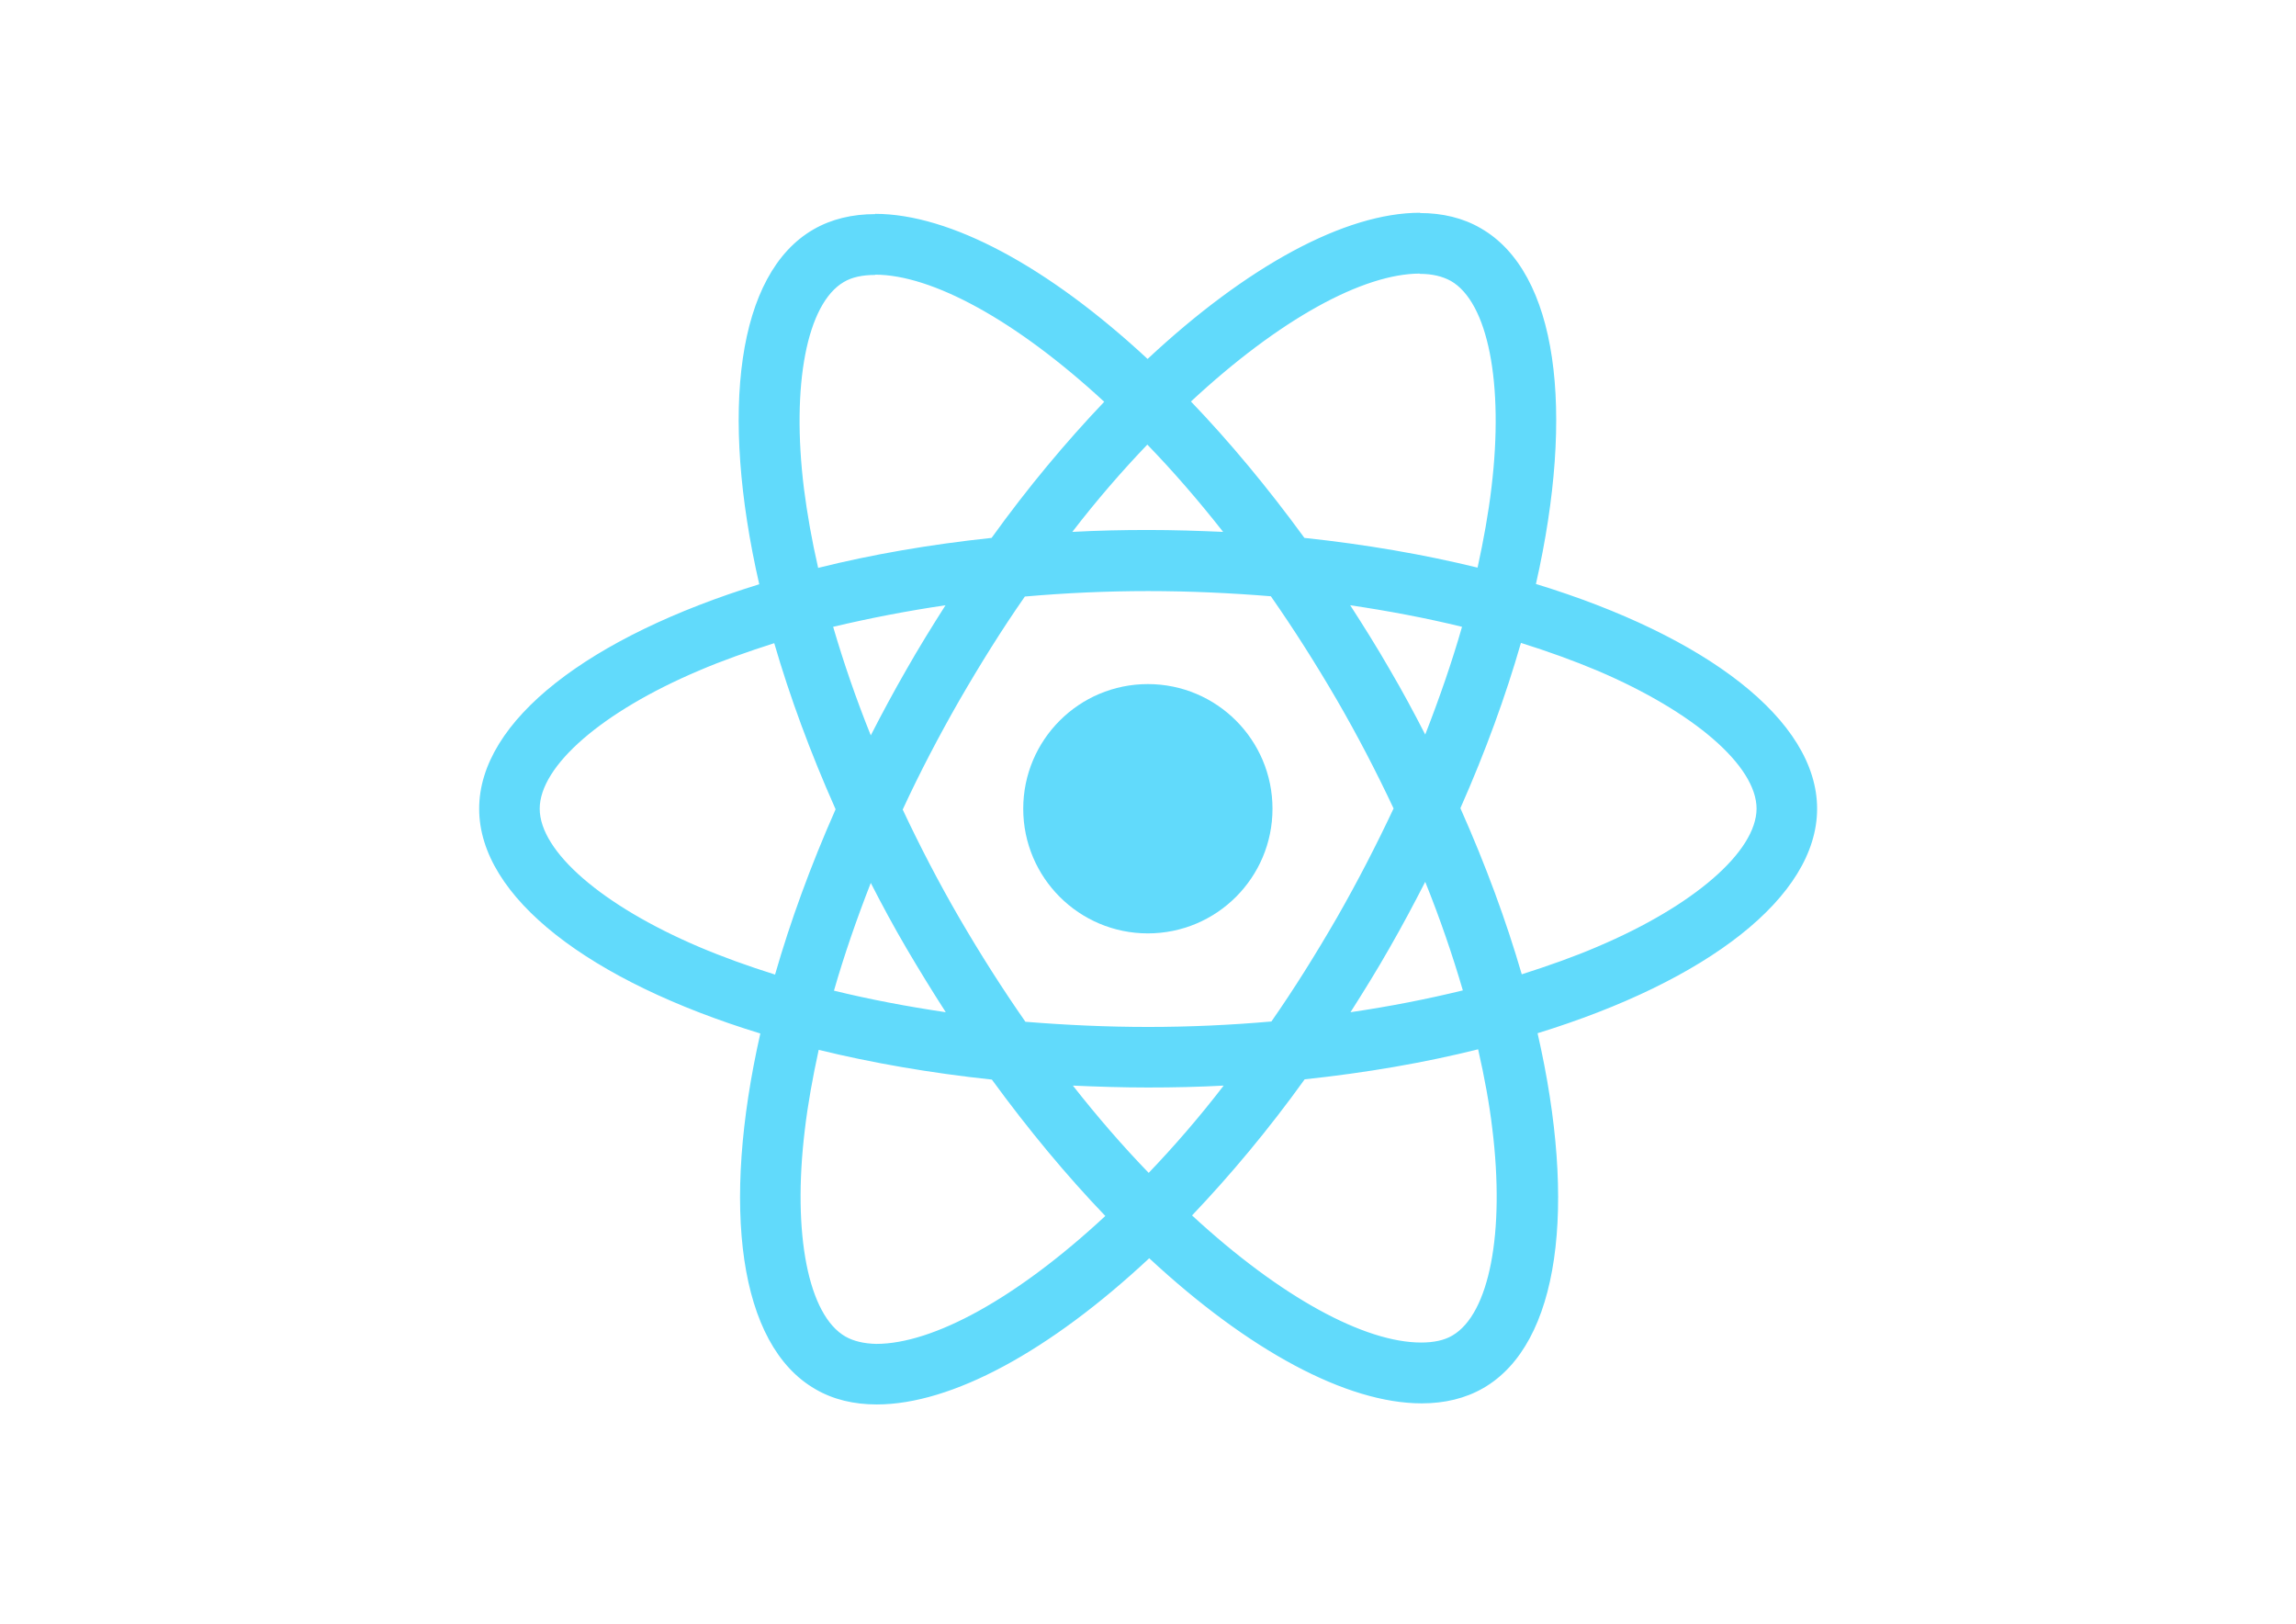
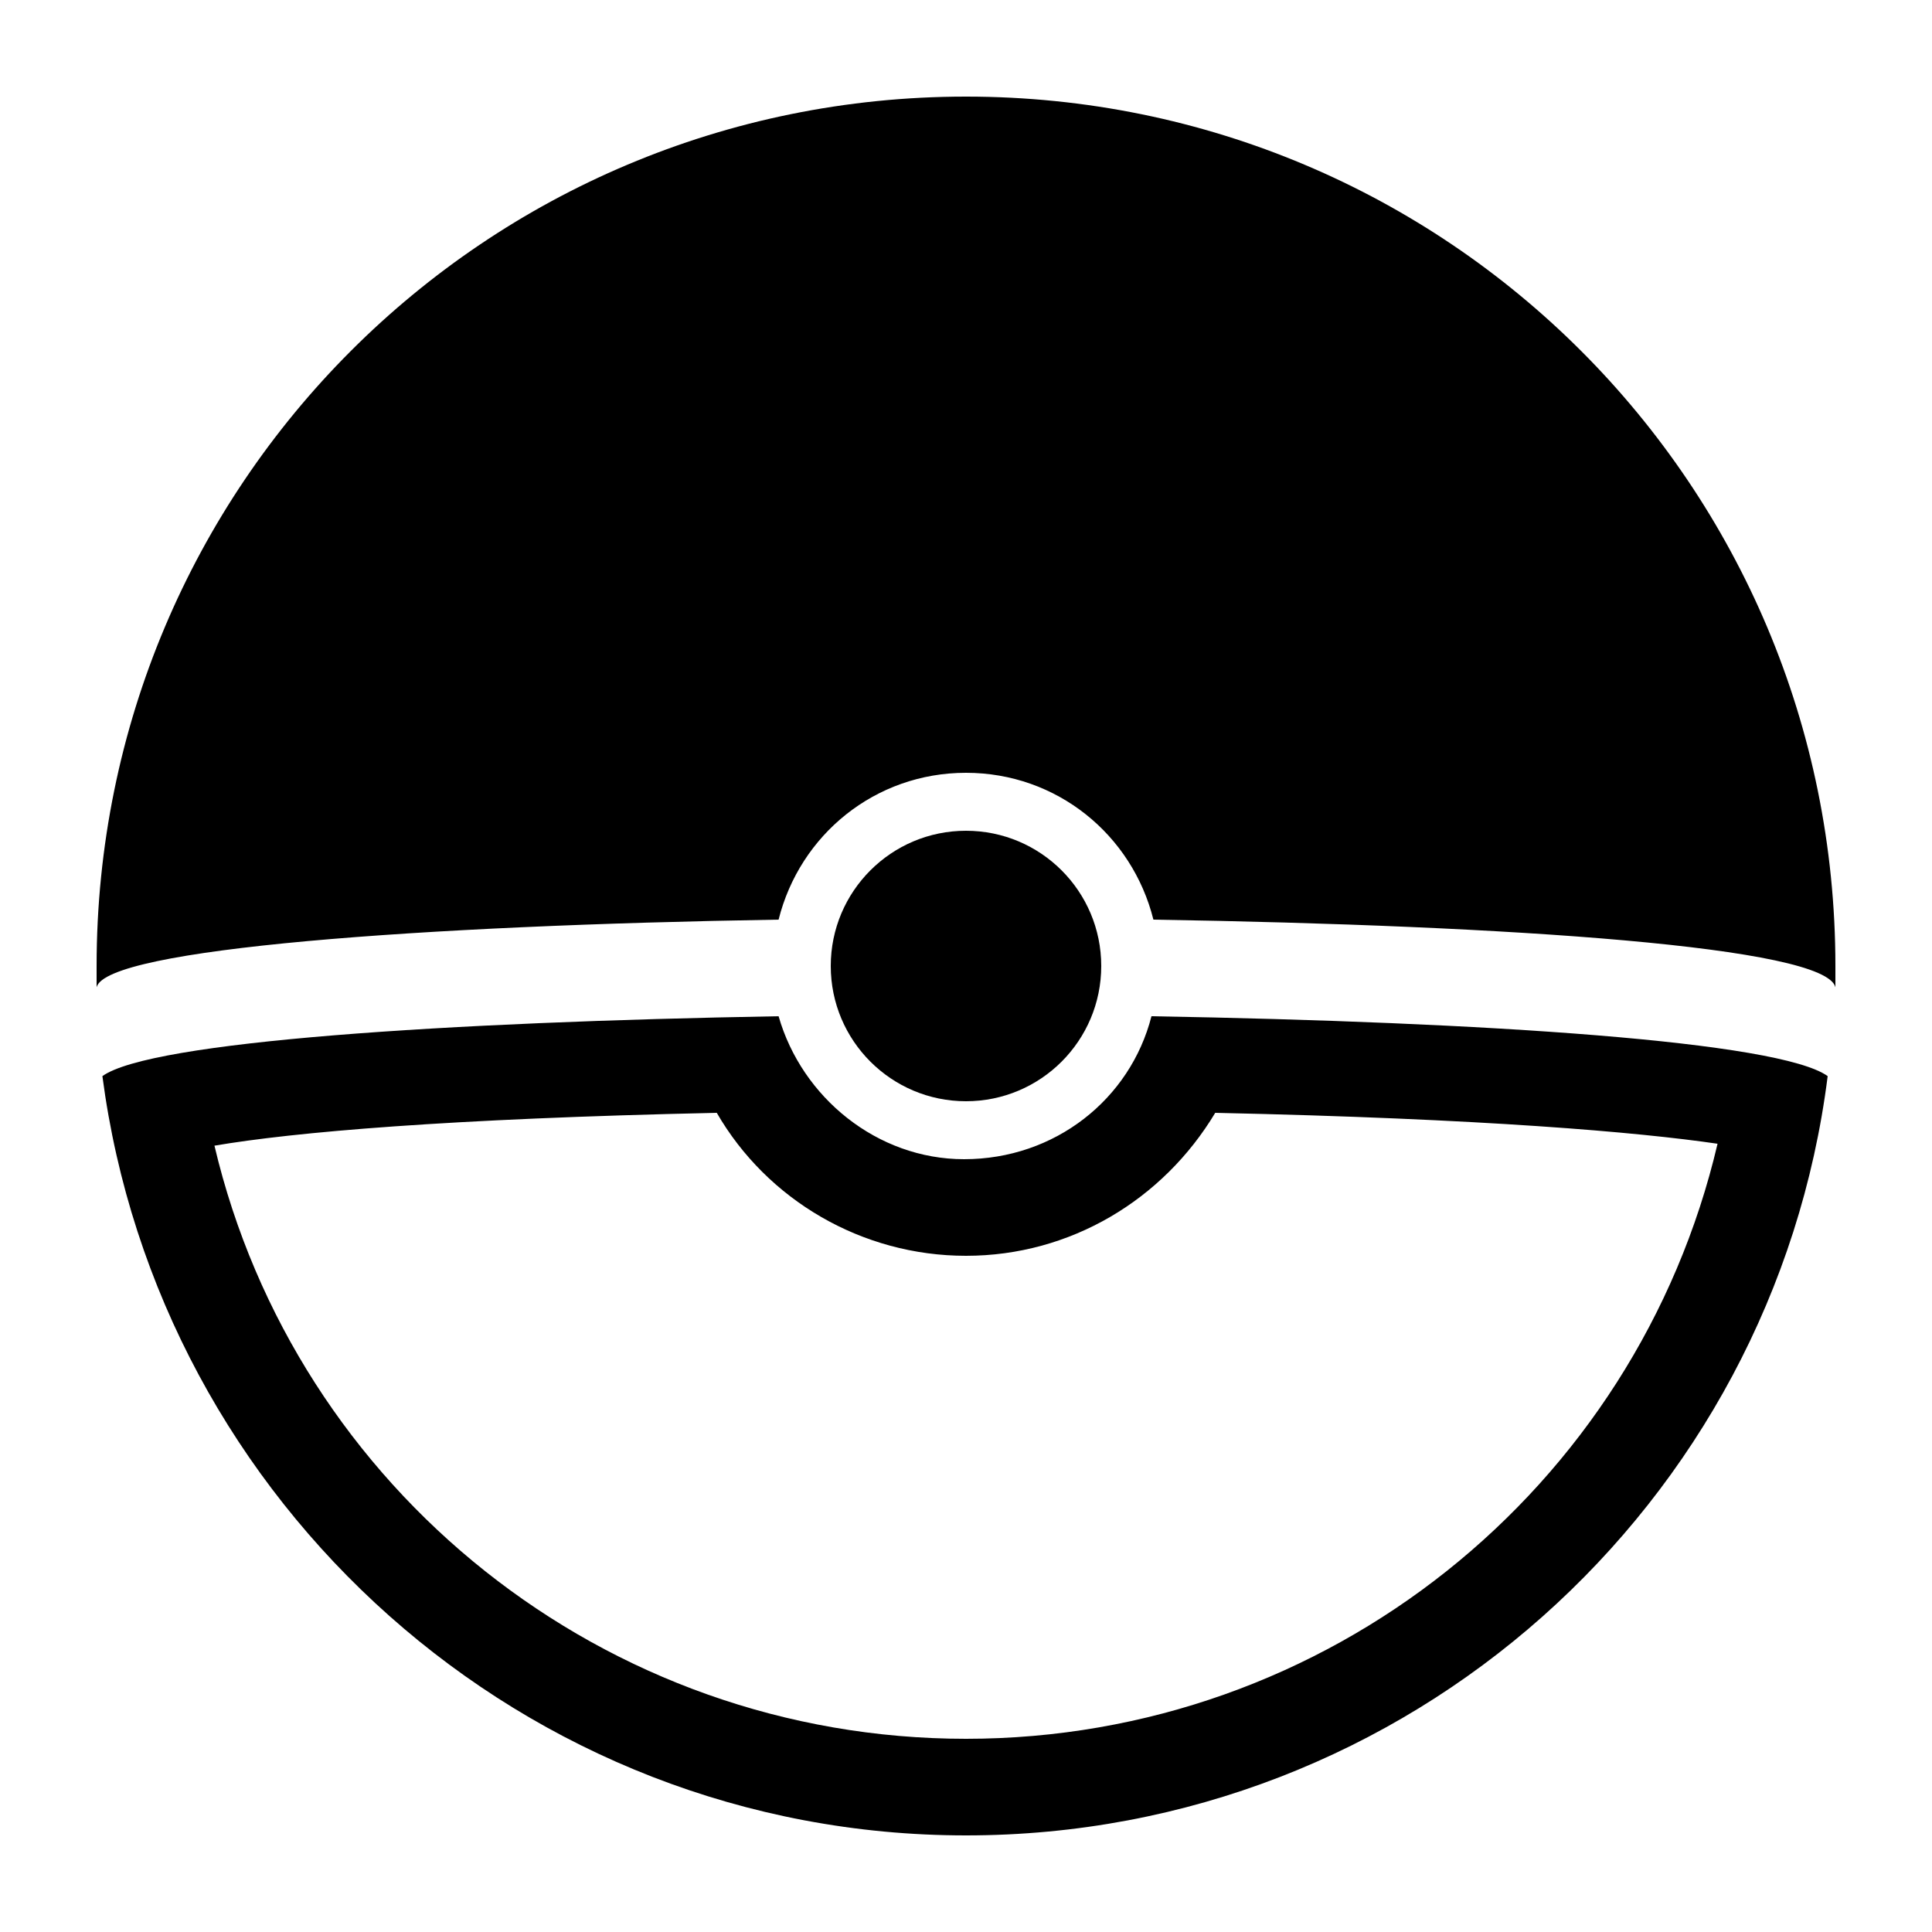
- <svg xmlns="http://www.w3.org/2000/svg" viewBox="0 0 841.9 595.3">
-   <g fill="#61DAFB">
-     <path d="M666.3 296.5c0-32.5-40.7-63.3-103.1-82.4 14.4-63.6 8-114.2-20.2-130.4-6.5-3.8-14.1-5.6-22.4-5.6v22.3c4.6 0 8.3.9 11.4 2.6 13.6 7.8 19.5 37.5 14.9 75.7-1.1 9.4-2.9 19.3-5.1 29.4-19.6-4.8-41-8.5-63.5-10.9-13.5-18.5-27.5-35.3-41.6-50 32.6-30.3 63.2-46.9 84-46.9V78c-27.5 0-63.5 19.6-99.9 53.6-36.4-33.8-72.4-53.2-99.9-53.2v22.3c20.7 0 51.4 16.5 84 46.6-14 14.7-28 31.4-41.3 49.9-22.6 2.4-44 6.1-63.6 11-2.3-10-4-19.7-5.2-29-4.7-38.2 1.1-67.9 14.6-75.8 3-1.8 6.9-2.6 11.5-2.6V78.5c-8.4 0-16 1.8-22.6 5.6-28.1 16.2-34.4 66.7-19.9 130.1-62.2 19.2-102.7 49.9-102.7 82.3 0 32.5 40.7 63.3 103.1 82.4-14.4 63.6-8 114.2 20.2 130.4 6.5 3.8 14.1 5.6 22.5 5.6 27.5 0 63.5-19.6 99.9-53.6 36.4 33.8 72.4 53.2 99.9 53.2 8.4 0 16-1.8 22.6-5.6 28.1-16.2 34.4-66.7 19.9-130.1 62-19.1 102.5-49.9 102.5-82.3zm-130.2-66.7c-3.7 12.9-8.3 26.2-13.5 39.5-4.1-8-8.4-16-13.1-24-4.6-8-9.5-15.8-14.4-23.4 14.2 2.1 27.9 4.7 41 7.9zm-45.8 106.5c-7.8 13.5-15.8 26.3-24.1 38.2-14.9 1.3-30 2-45.2 2-15.1 0-30.2-.7-45-1.9-8.3-11.9-16.4-24.6-24.2-38-7.6-13.1-14.5-26.4-20.8-39.8 6.2-13.4 13.2-26.8 20.7-39.9 7.8-13.5 15.8-26.3 24.1-38.2 14.9-1.3 30-2 45.2-2 15.1 0 30.2.7 45 1.9 8.3 11.9 16.4 24.6 24.2 38 7.6 13.1 14.5 26.4 20.8 39.8-6.3 13.4-13.2 26.8-20.7 39.9zm32.3-13c5.4 13.4 10 26.8 13.8 39.8-13.1 3.2-26.9 5.9-41.2 8 4.9-7.7 9.8-15.6 14.4-23.7 4.6-8 8.9-16.1 13-24.1zM421.2 430c-9.3-9.6-18.6-20.3-27.8-32 9 .4 18.2.7 27.5.7 9.4 0 18.7-.2 27.8-.7-9 11.7-18.3 22.4-27.5 32zm-74.4-58.9c-14.2-2.1-27.9-4.7-41-7.9 3.7-12.9 8.3-26.2 13.5-39.5 4.1 8 8.4 16 13.1 24 4.7 8 9.5 15.8 14.4 23.4zM420.7 163c9.3 9.6 18.6 20.3 27.8 32-9-.4-18.2-.7-27.5-.7-9.4 0-18.7.2-27.8.7 9-11.7 18.3-22.4 27.5-32zm-74 58.9c-4.9 7.7-9.8 15.6-14.4 23.7-4.6 8-8.9 16-13 24-5.4-13.4-10-26.8-13.8-39.8 13.1-3.1 26.9-5.8 41.2-7.9zm-90.5 125.2c-35.4-15.1-58.3-34.9-58.3-50.6 0-15.7 22.9-35.6 58.3-50.6 8.6-3.7 18-7 27.7-10.1 5.7 19.6 13.2 40 22.5 60.9-9.2 20.8-16.6 41.1-22.2 60.6-9.9-3.1-19.3-6.5-28-10.2zM310 490c-13.6-7.8-19.5-37.5-14.9-75.7 1.1-9.4 2.9-19.3 5.1-29.4 19.6 4.8 41 8.5 63.5 10.9 13.5 18.5 27.5 35.3 41.6 50-32.6 30.3-63.2 46.9-84 46.9-4.5-.1-8.3-1-11.3-2.7zm237.2-76.2c4.7 38.2-1.1 67.9-14.6 75.8-3 1.8-6.9 2.6-11.5 2.6-20.7 0-51.4-16.5-84-46.6 14-14.7 28-31.4 41.3-49.9 22.6-2.4 44-6.1 63.6-11 2.3 10.1 4.1 19.8 5.2 29.1zm38.5-66.7c-8.6 3.7-18 7-27.7 10.1-5.7-19.6-13.2-40-22.5-60.9 9.2-20.8 16.6-41.1 22.2-60.6 9.9 3.1 19.3 6.5 28.1 10.2 35.4 15.1 58.3 34.9 58.3 50.6-.1 15.7-23 35.6-58.4 50.6zM320.8 78.4z" />
-     <circle cx="420.9" cy="296.5" r="45.7" />
-     <path d="M520.5 78.1z" />
+ <svg xmlns="http://www.w3.org/2000/svg" id="Layer_1" style="enable-background:new 0 0 100 100;" version="1.1" viewBox="0 0 100 100" xml:space="preserve">
+   <style type="text/css">
+ 	.st0{fill:none;stroke:#000000;stroke-width:2;stroke-miterlimit:10;}
+ 	.st1{fill:none;stroke:#000000;stroke-miterlimit:10;}
+ </style>
+   <g>
+     <g>
+       <path d="M40.3,47.6c1.1-4.4,5-7.6,9.7-7.6c4.7,0,8.6,3.2,9.7,7.6C78.2,47.9,94.5,49,95,51.1c0-0.4,0-0.7,0-1.1    C95,25.1,74.9,5,50,5S5,25.1,5,50c0,0.4,0,0.7,0,1.1C5.5,49.1,21.8,47.9,40.3,47.6z" />
+       <path d="M37.1,57.6C39.7,62.1,44.6,65,50,65c5.4,0,10.2-2.9,12.9-7.4c13.9,0.3,21.9,1,26,1.6C84.7,77.1,68.7,90,50,90    c-18.7,0-34.7-12.9-38.9-30.7C15.2,58.6,23.2,57.9,37.1,57.6 M40.3,52.6c-17.2,0.3-32.5,1.3-35,3.1C8.2,77.8,27.1,95,50,95    c22.9,0,41.8-17.1,44.6-39.3c-2.5-1.8-17.7-2.8-35-3.1c-1.1,4.3-5,7.4-9.7,7.4C45.4,60,41.5,56.8,40.3,52.6L40.3,52.6z" />
+     </g>
+     <circle cx="50" cy="50" r="7" />
  </g>
</svg>
